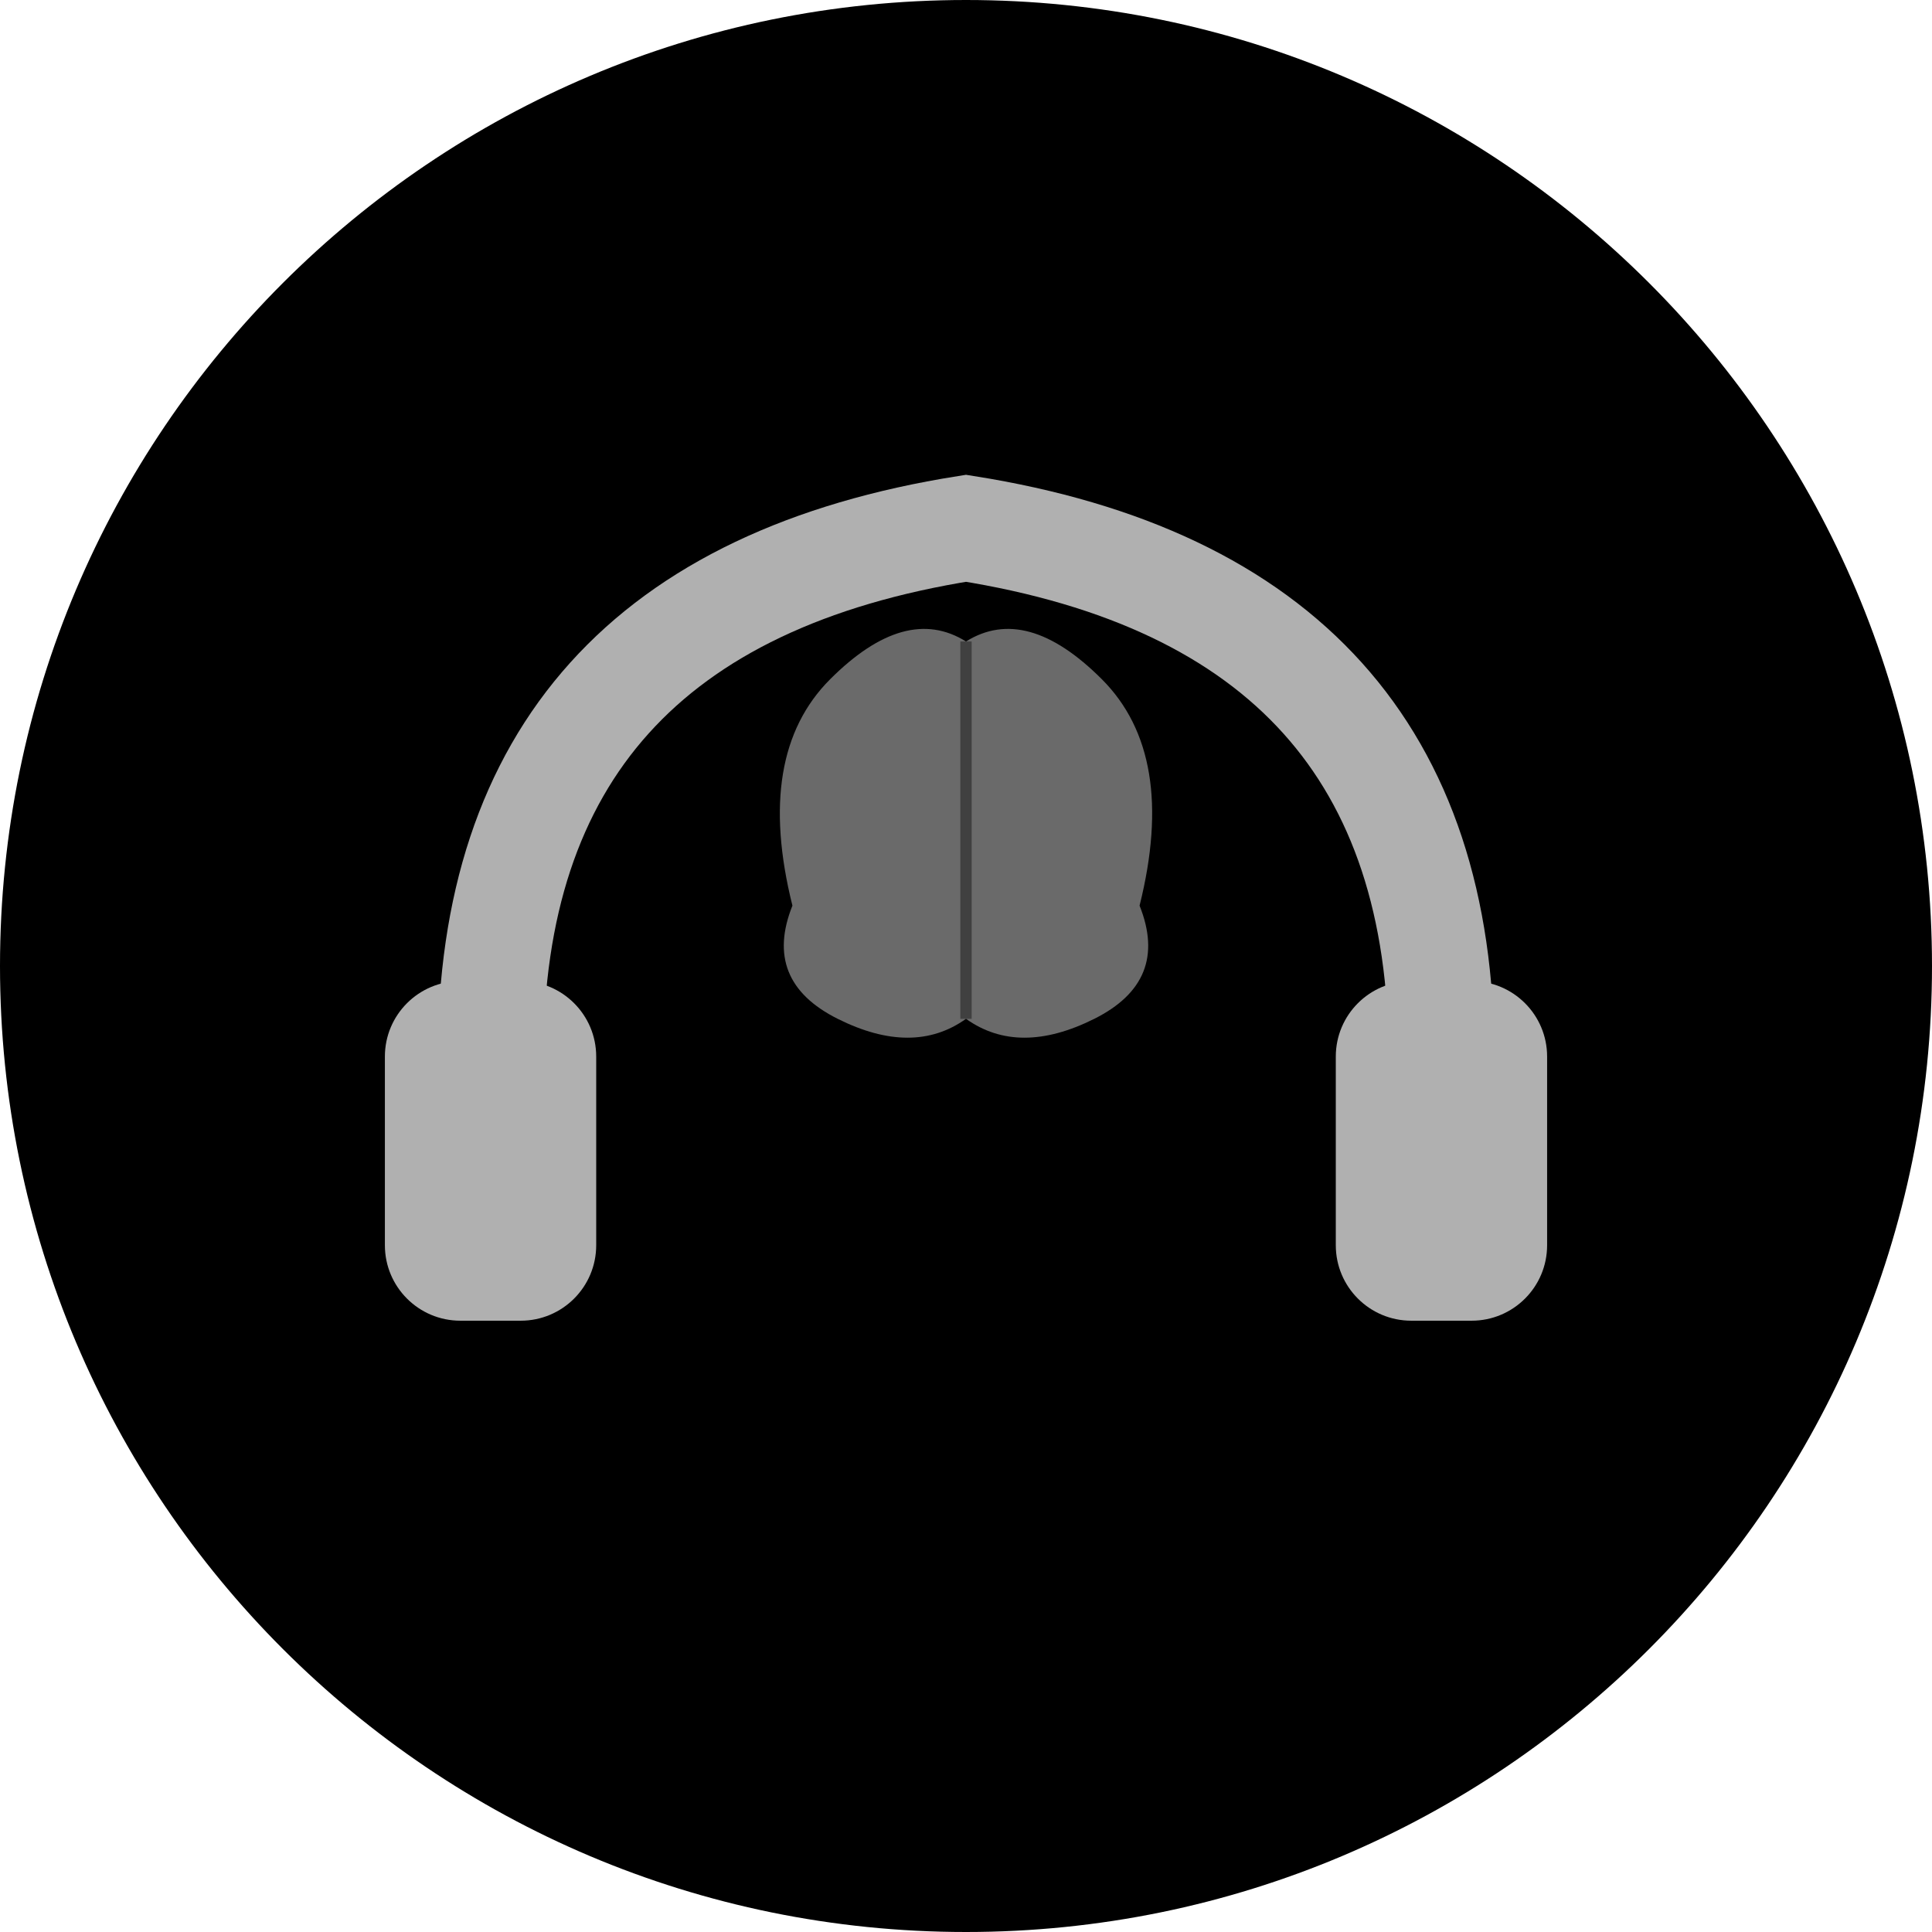
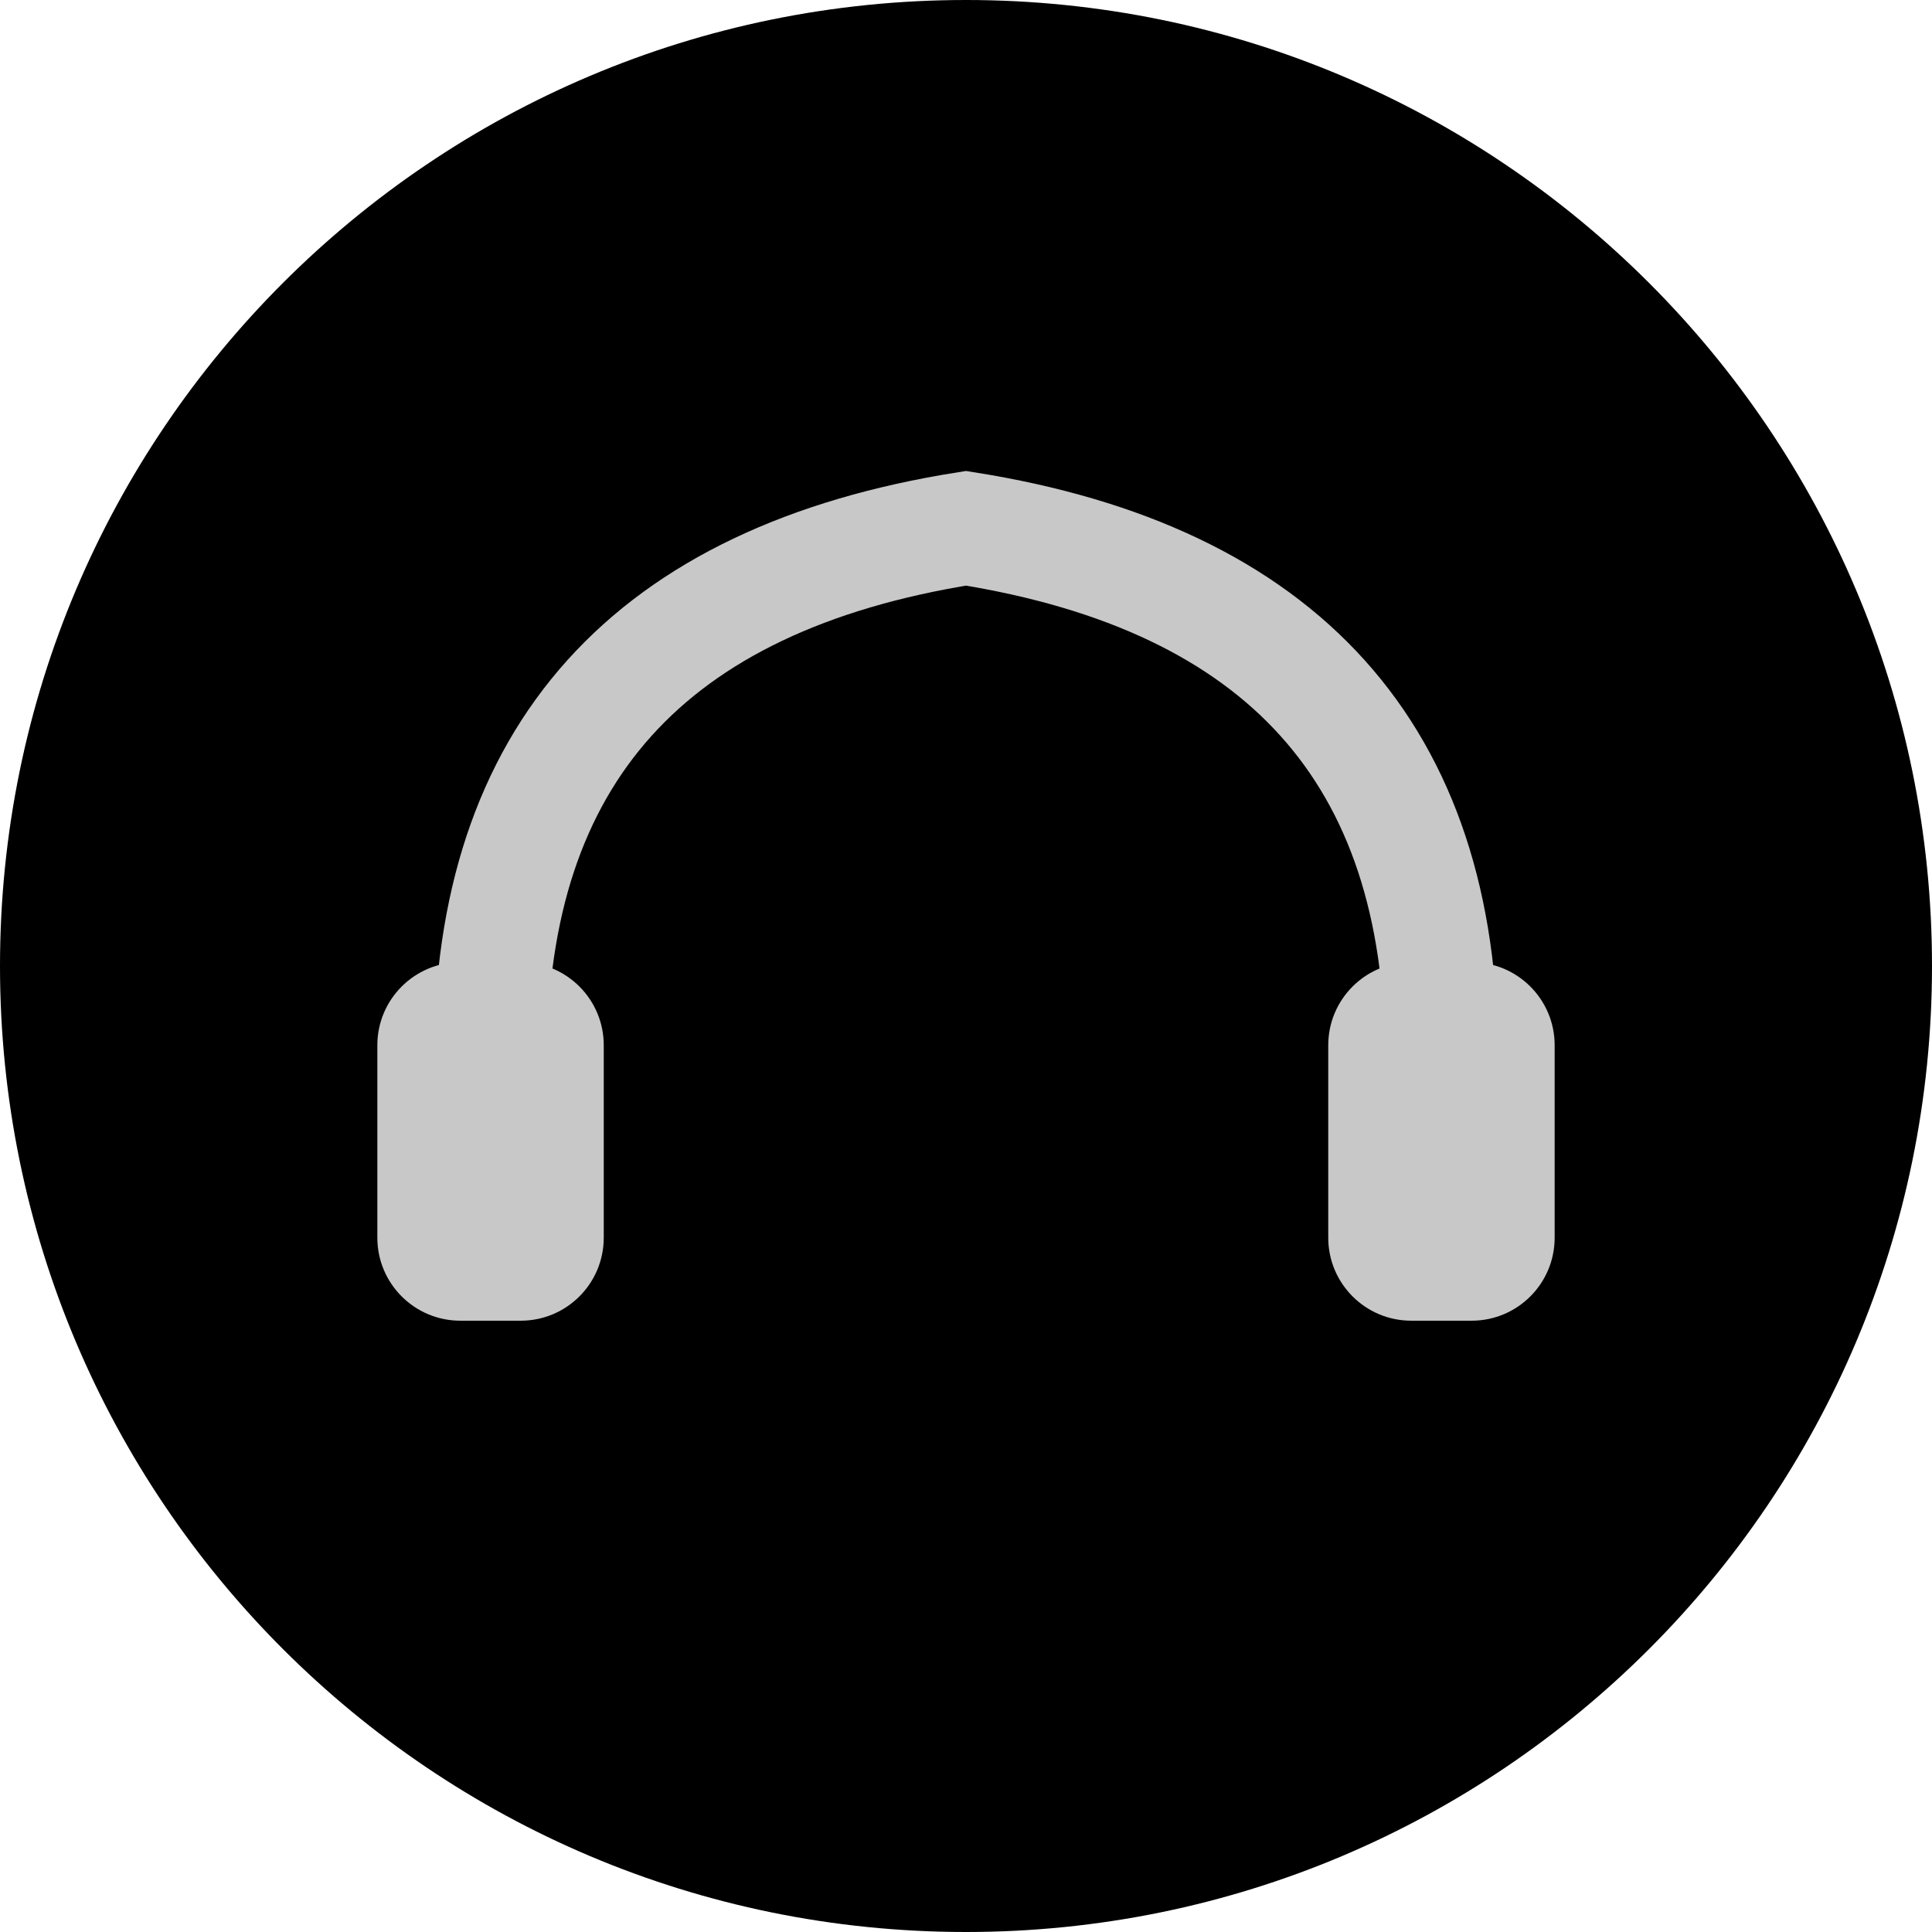
<svg xmlns="http://www.w3.org/2000/svg" width="512" height="512" viewBox="0 0 512 512">
  <circle cx="256" cy="256" r="256" fill="#000000" />
-   <path d="M130 280 Q130 160 256 140 Q382 160 382 280" stroke="#b0b0b0" stroke-width="28" fill="none" stroke-linecap="round" />
-   <rect x="102" y="260" width="56" height="90" rx="20" fill="#b0b0b0" />
-   <rect x="354" y="260" width="56" height="90" rx="20" fill="#b0b0b0" />
-   <path d="M210 240 Q200 200 220 180 Q240 160 256 170 Q272 160 292 180 Q312 200 302 240 Q310 260 290 270 Q270 280 256 270 Q242 280 222 270 Q202 260 210 240Z" fill="#b0b0b0" opacity="0.6" />
-   <line x1="256" y1="170" x2="256" y2="270" stroke="#000000" stroke-width="3" opacity="0.4" />
+   <path d="M130 280 Q130 160 256 140 Q382 160 382 280" stroke="#c8c8c8" stroke-width="30" fill="none" stroke-linecap="round" />
+   <rect x="100" y="255" width="60" height="95" rx="22" fill="#c8c8c8" />
+   <rect x="352" y="255" width="60" height="95" rx="22" fill="#c8c8c8" />
</svg>
